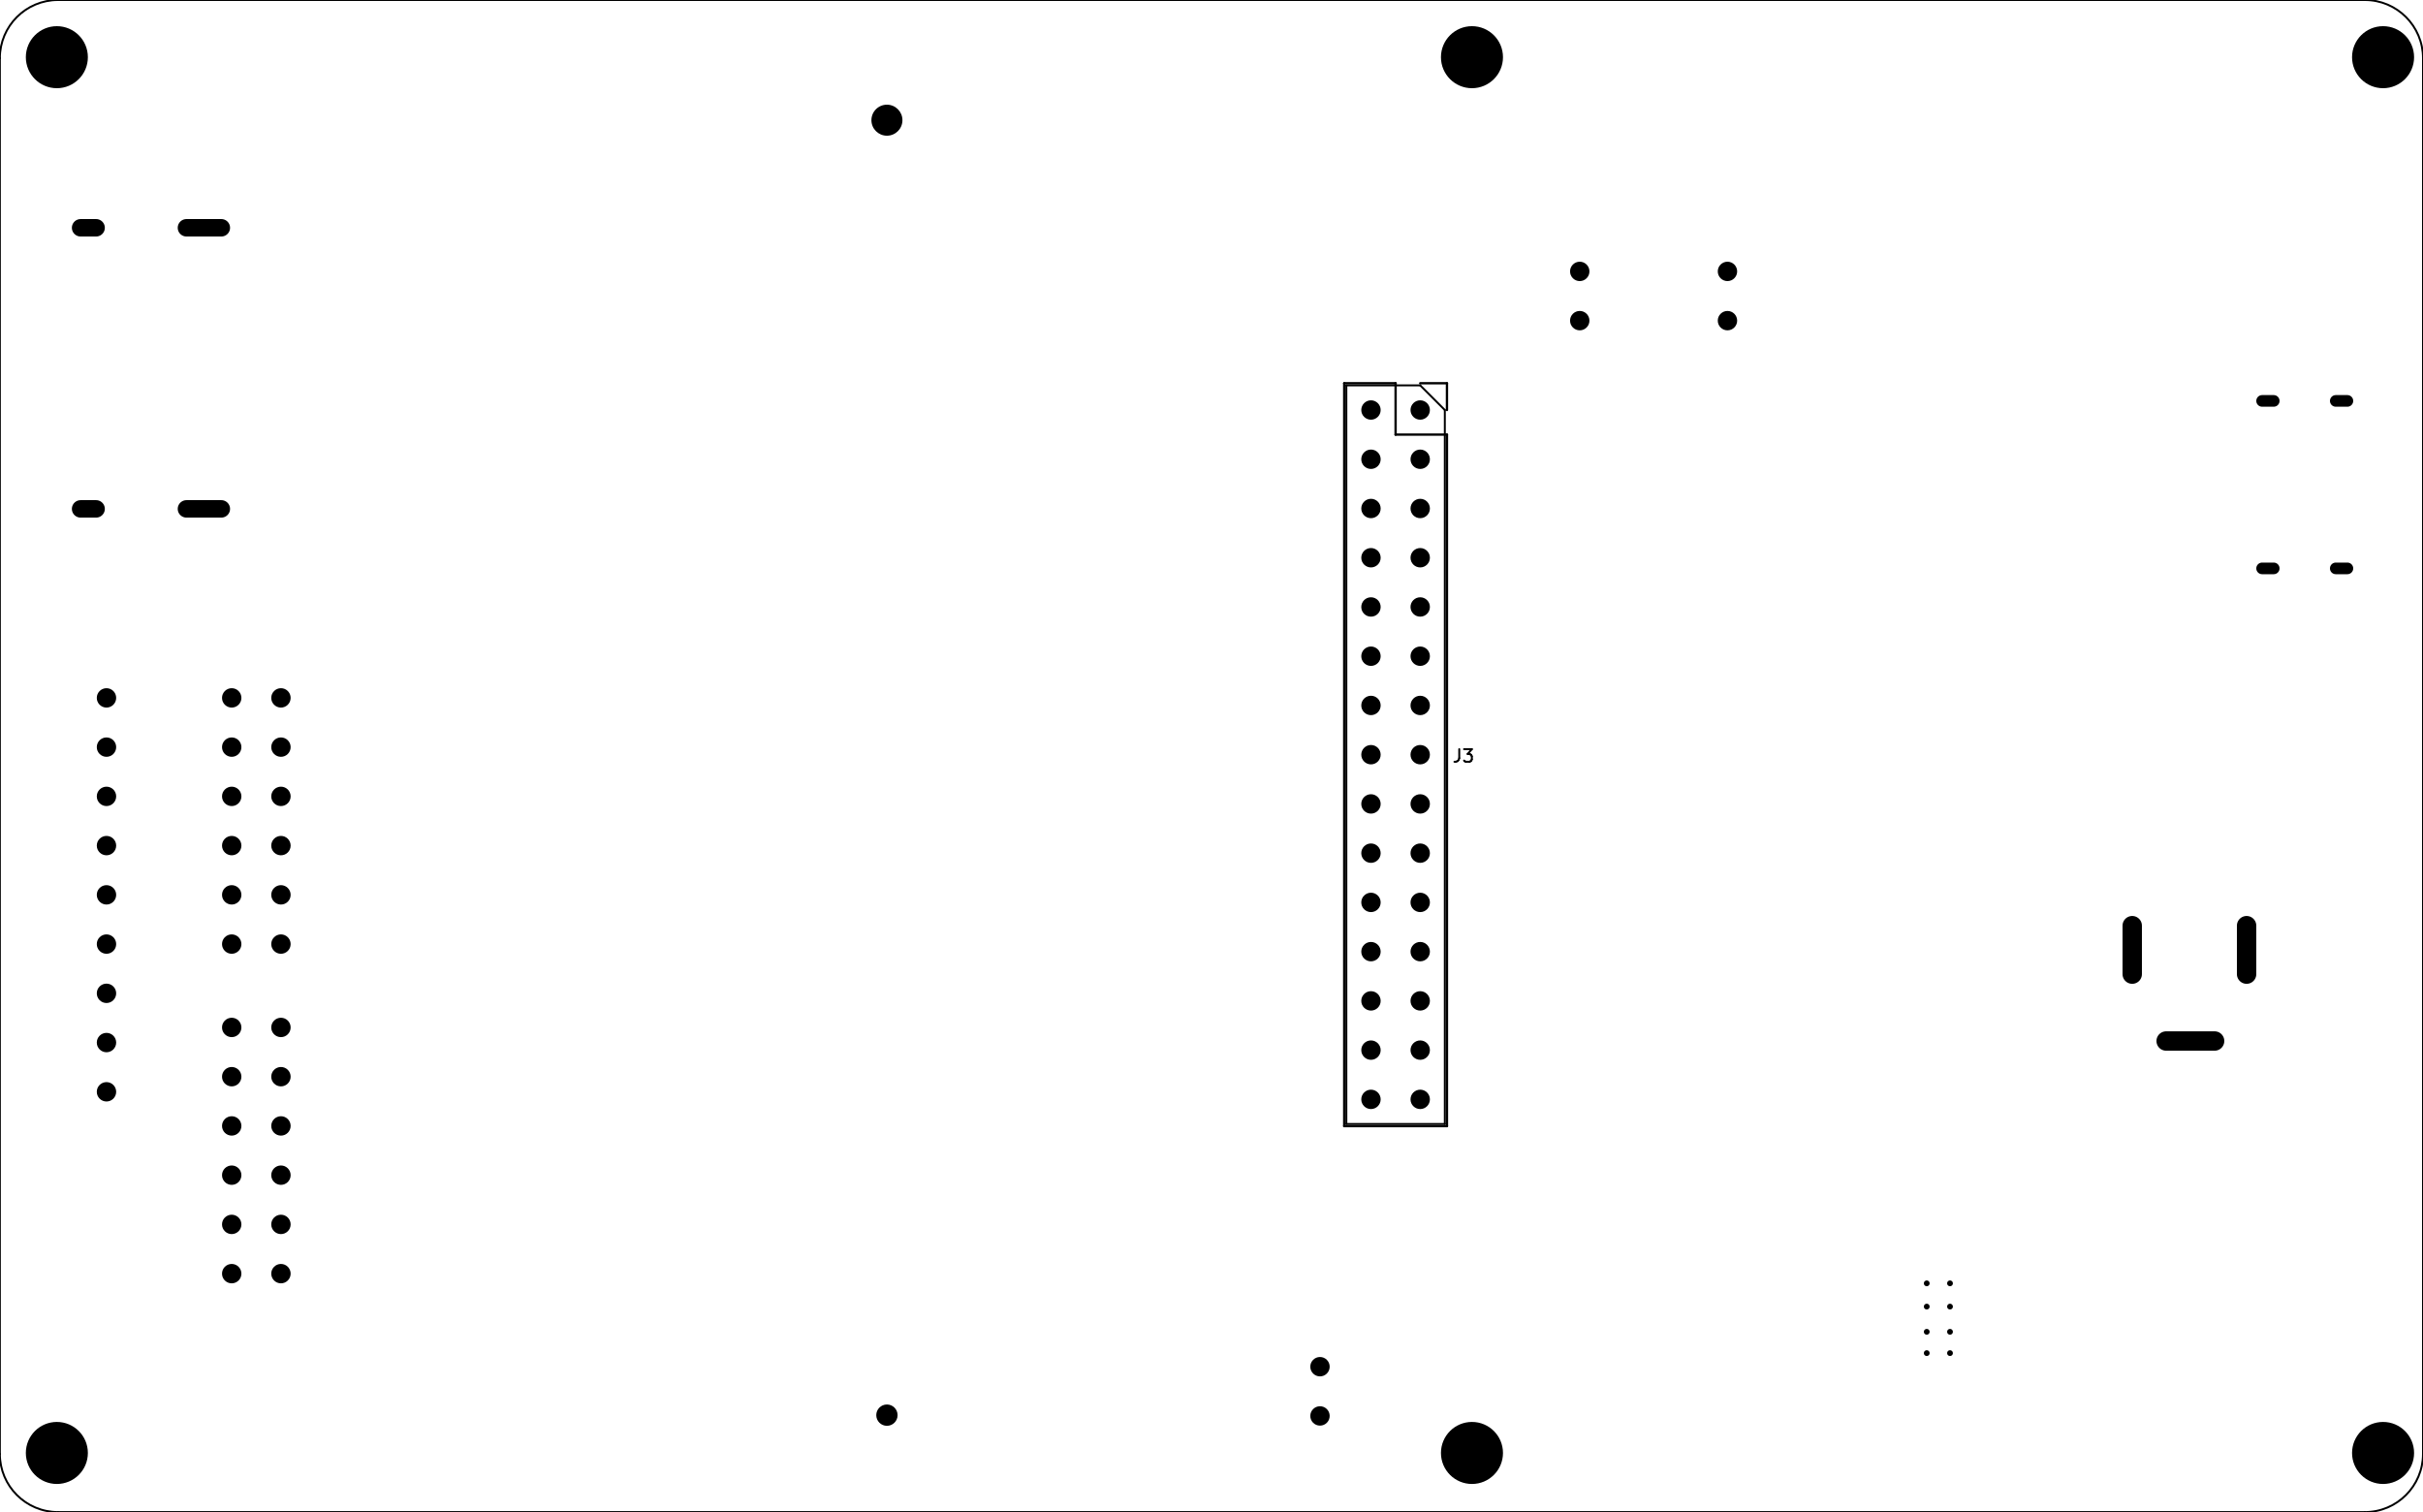
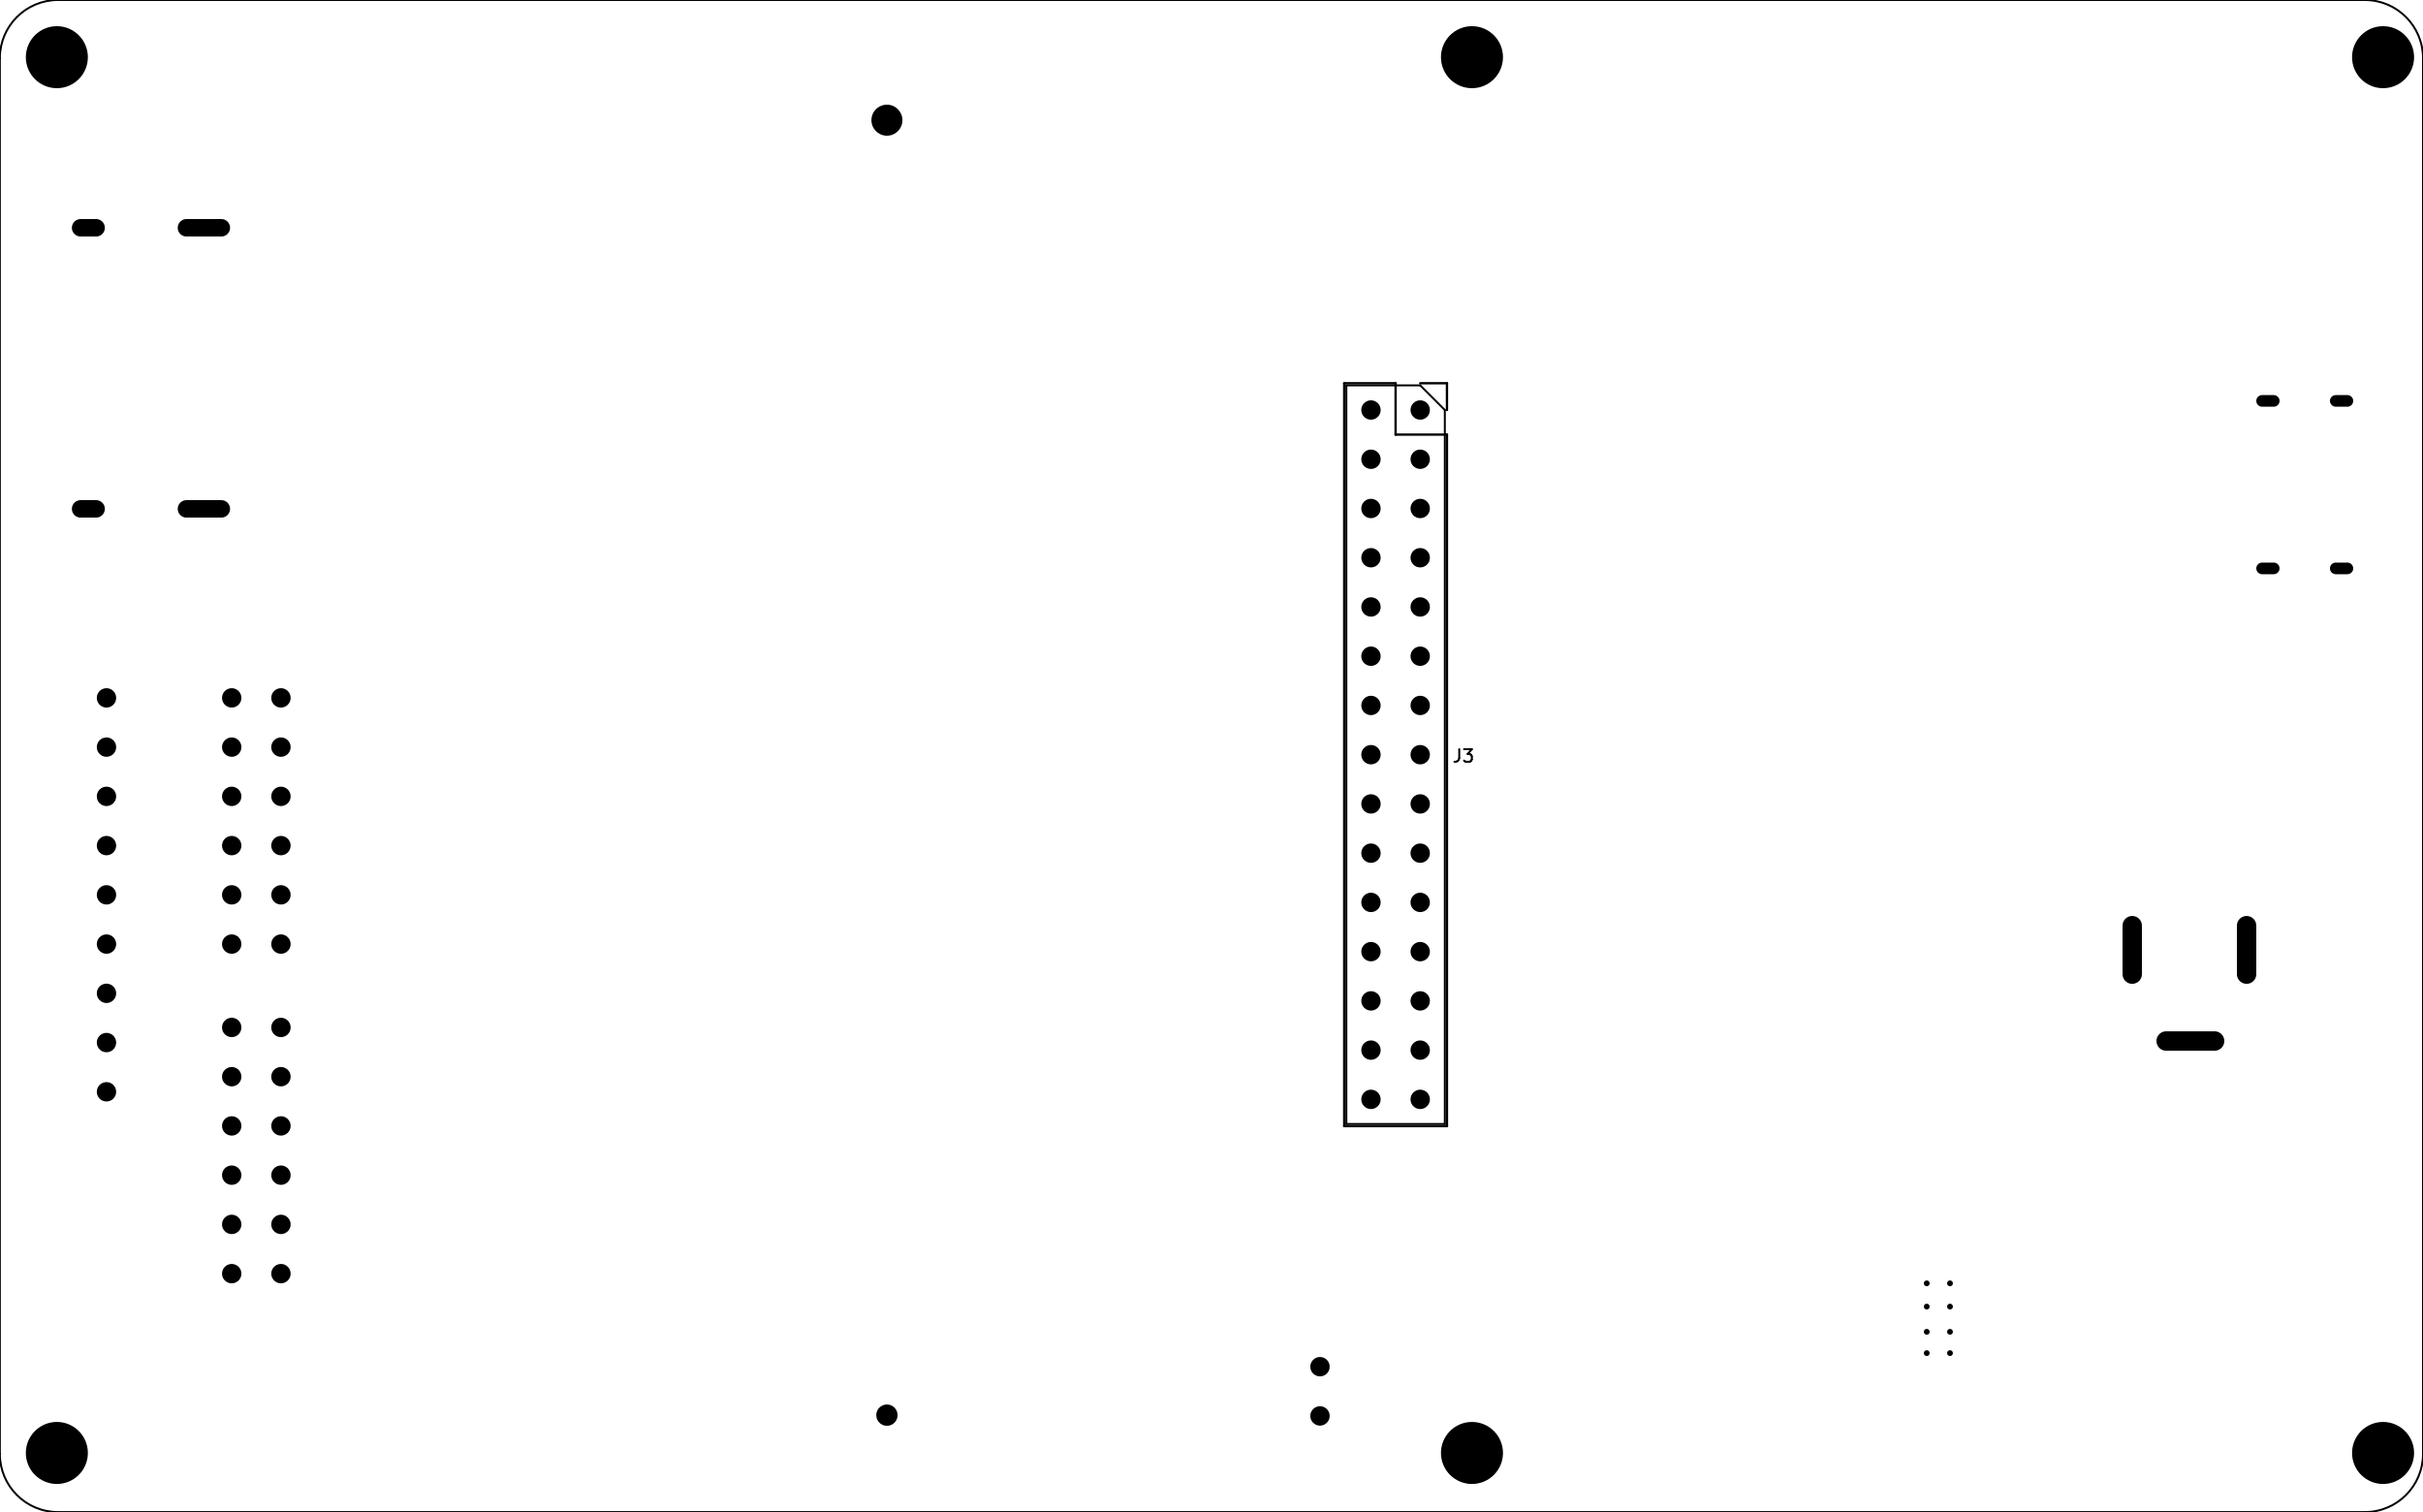
<svg xmlns="http://www.w3.org/2000/svg" version="1.1" width="124.993mm" height="77.978mm" viewBox="0 0 124.993 77.978">
  <g style="fill:#000000; fill-opacity:1;stroke:#000000; stroke-opacity:1; stroke-linecap:round; stroke-linejoin:round;" transform="translate(0 0) scale(1 1)">
</g>
  <g style="fill:none;  stroke:#000000; stroke-width:0.1; stroke-opacity:1;  stroke-linecap:round; stroke-linejoin:round;">
    <text x="75.493" y="39.325" textLength="1.284" font-size="0.867" lengthAdjust="spacingAndGlyphs" text-anchor="middle" opacity="0" stroke-opacity="0">J3</text>
    <g class="stroked-text">
      <path d="M75.277 38.645 L75.277 39.11 " />
      <path d="M75.277 39.11 L75.246 39.203 " />
      <path d="M75.246 39.203 L75.184 39.264 " />
      <path d="M75.184 39.264 L75.091 39.295 " />
      <path d="M75.091 39.295 L75.029 39.295 " />
      <path d="M75.524 38.645 L75.927 38.645 " />
      <path d="M75.927 38.645 L75.71 38.893 " />
      <path d="M75.71 38.893 L75.803 38.893 " />
      <path d="M75.803 38.893 L75.865 38.924 " />
      <path d="M75.865 38.924 L75.896 38.955 " />
      <path d="M75.896 38.955 L75.927 39.017 " />
      <path d="M75.927 39.017 L75.927 39.172 " />
      <path d="M75.927 39.172 L75.896 39.234 " />
      <path d="M75.896 39.234 L75.865 39.264 " />
      <path d="M75.865 39.264 L75.803 39.295 " />
      <path d="M75.803 39.295 L75.617 39.295 " />
      <path d="M75.617 39.295 L75.555 39.264 " />
      <path d="M75.555 39.264 L75.524 39.234 " />
    </g>
  </g>
  <g style="fill:none;  stroke:#000000; stroke-width:0.12; stroke-opacity:1;  stroke-linecap:round; stroke-linejoin:round;">
    <path d="M74.643 19.77 L73.263 19.77 " />
    <path d="M74.643 21.15 L74.643 19.77 " />
    <path d="M74.643 22.42 L74.643 58.09 " />
    <path d="M74.643 22.42 L71.993 22.42 " />
    <path d="M74.643 58.09 L69.343 58.09 " />
  </g>
  <g style="fill:none;  stroke:#000000; stroke-width:0.1; stroke-opacity:1;  stroke-linecap:round; stroke-linejoin:round;">
    <path d="M74.533 21.15 L73.263 19.88 " />
    <path d="M74.533 57.98 L74.533 21.15 " />
    <path d="M73.263 19.88 L69.453 19.88 " />
  </g>
  <g style="fill:none;  stroke:#000000; stroke-width:0.12; stroke-opacity:1;  stroke-linecap:round; stroke-linejoin:round;">
    <path d="M71.993 19.77 L69.343 19.77 " />
    <path d="M71.993 22.42 L71.993 19.77 " />
  </g>
  <g style="fill:none;  stroke:#000000; stroke-width:0.1; stroke-opacity:1;  stroke-linecap:round; stroke-linejoin:round;">
    <path d="M69.453 19.88 L69.453 57.98 " />
    <path d="M69.453 57.98 L74.533 57.98 " />
  </g>
  <g style="fill:none;  stroke:#000000; stroke-width:0.12; stroke-opacity:1;  stroke-linecap:round; stroke-linejoin:round;">
    <path d="M69.343 19.77 L69.343 58.09 " />
  </g>
  <g style="fill:none;  stroke:#000000; stroke-width:0.1; stroke-opacity:1;  stroke-linecap:round; stroke-linejoin:round;">
    <path d="M124.993 3 A3 3 0.0 0 0 121.993 -0" />
    <path d="M124.993 75 L124.993 3 " />
    <path d="M121.993 0 L2.993 0 " />
    <path d="M121.993 78 A3 3 0.0 0 0 124.993 75" />
    <path d="M2.993 0 A3 3 0.0 0 0 -0.007 3" />
    <path d="M2.993 78 L121.993 78 " />
    <path d="M-0.007 3 L-0.007 75 " />
    <path d="M-0.007 75 A3 3 0.0 0 0 2.993 78" />
  </g>
  <g style="fill:#000000; fill-opacity:1; stroke:none;">
    <circle cx="2.933" cy="2.95" r="1.6" />
    <circle cx="75.933" cy="74.95" r="1.6" />
    <circle cx="14.493" cy="36" r="0.5" />
    <circle cx="11.953" cy="36" r="0.5" />
    <circle cx="14.493" cy="38.54" r="0.5" />
    <circle cx="11.953" cy="38.54" r="0.5" />
    <circle cx="14.493" cy="41.08" r="0.5" />
    <circle cx="11.953" cy="41.08" r="0.5" />
    <circle cx="14.493" cy="43.62" r="0.5" />
    <circle cx="11.953" cy="43.62" r="0.5" />
    <circle cx="14.493" cy="46.16" r="0.5" />
    <circle cx="11.953" cy="46.16" r="0.5" />
    <circle cx="14.493" cy="48.7" r="0.5" />
    <circle cx="11.953" cy="48.7" r="0.5" />
-     <circle cx="81.493" cy="14" r="0.5" />
-     <circle cx="81.493" cy="16.54" r="0.5" />
-     <circle cx="89.113" cy="16.54" r="0.5" />
-     <circle cx="89.113" cy="14" r="0.5" />
    <circle cx="122.933" cy="2.95" r="1.6" />
    <circle cx="122.933" cy="74.95" r="1.6" />
    <circle cx="75.933" cy="2.95" r="1.6" />
  </g>
  <g style="fill:none;  stroke:#000000; stroke-width:0.6; stroke-opacity:1;  stroke-linecap:round; stroke-linejoin:round;">
    <path d="M116.693 20.68 L117.293 20.68 " />
    <path d="M120.493 20.68 L121.093 20.68 " />
    <path d="M116.693 29.32 L117.293 29.32 " />
    <path d="M120.493 29.32 L121.093 29.32 " />
  </g>
  <g style="fill:#000000; fill-opacity:1; stroke:none;">
    <circle cx="68.093" cy="70.5" r="0.5" />
    <circle cx="68.093" cy="73.04" r="0.5" />
  </g>
  <g style="fill:none;  stroke:#000000; stroke-width:0.9; stroke-opacity:1;  stroke-linecap:round; stroke-linejoin:round;">
    <path d="M11.418 11.75 L9.618 11.75 " />
    <path d="M11.418 26.25 L9.618 26.25 " />
    <path d="M4.958 11.75 L4.158 11.75 " />
    <path d="M4.958 26.25 L4.158 26.25 " />
  </g>
  <g style="fill:#000000; fill-opacity:1; stroke:none;">
    <circle cx="2.933" cy="74.95" r="1.6" />
    <circle cx="45.753" cy="6.2" r="0.8" />
    <circle cx="45.753" cy="73" r="0.55" />
  </g>
  <g style="fill:none;  stroke:#000000; stroke-width:1; stroke-opacity:1;  stroke-linecap:round; stroke-linejoin:round;">
    <path d="M109.993 47.75 L109.993 50.25 " />
    <path d="M115.893 47.75 L115.893 50.25 " />
    <path d="M114.243 53.7 L111.743 53.7 " />
  </g>
  <g style="fill:#000000; fill-opacity:1; stroke:none;">
    <circle cx="100.593" cy="66.2" r="0.15" />
    <circle cx="100.593" cy="67.4" r="0.15" />
    <circle cx="100.593" cy="68.7" r="0.15" />
    <circle cx="100.593" cy="69.8" r="0.15" />
    <circle cx="99.393" cy="66.2" r="0.15" />
    <circle cx="99.393" cy="67.4" r="0.15" />
    <circle cx="99.393" cy="68.7" r="0.15" />
    <circle cx="99.393" cy="69.8" r="0.15" />
    <circle cx="5.493" cy="36" r="0.5" />
    <circle cx="5.493" cy="38.54" r="0.5" />
    <circle cx="5.493" cy="41.08" r="0.5" />
    <circle cx="5.493" cy="43.62" r="0.5" />
    <circle cx="5.493" cy="46.16" r="0.5" />
    <circle cx="5.493" cy="48.7" r="0.5" />
    <circle cx="5.493" cy="51.24" r="0.5" />
    <circle cx="5.493" cy="53.78" r="0.5" />
    <circle cx="5.493" cy="56.32" r="0.5" />
    <circle cx="14.493" cy="53" r="0.5" />
    <circle cx="11.953" cy="53" r="0.5" />
    <circle cx="14.493" cy="55.54" r="0.5" />
    <circle cx="11.953" cy="55.54" r="0.5" />
    <circle cx="14.493" cy="58.08" r="0.5" />
    <circle cx="11.953" cy="58.08" r="0.5" />
    <circle cx="14.493" cy="60.62" r="0.5" />
    <circle cx="11.953" cy="60.62" r="0.5" />
    <circle cx="14.493" cy="63.16" r="0.5" />
    <circle cx="11.953" cy="63.16" r="0.5" />
    <circle cx="14.493" cy="65.7" r="0.5" />
    <circle cx="11.953" cy="65.7" r="0.5" />
    <circle cx="73.263" cy="21.15" r="0.5" />
    <circle cx="70.723" cy="21.15" r="0.5" />
    <circle cx="73.263" cy="23.69" r="0.5" />
    <circle cx="70.723" cy="23.69" r="0.5" />
    <circle cx="73.263" cy="26.23" r="0.5" />
    <circle cx="70.723" cy="26.23" r="0.5" />
    <circle cx="73.263" cy="28.77" r="0.5" />
    <circle cx="70.723" cy="28.77" r="0.5" />
    <circle cx="73.263" cy="31.31" r="0.5" />
    <circle cx="70.723" cy="31.31" r="0.5" />
    <circle cx="73.263" cy="33.85" r="0.5" />
    <circle cx="70.723" cy="33.85" r="0.5" />
    <circle cx="73.263" cy="36.39" r="0.5" />
    <circle cx="70.723" cy="36.39" r="0.5" />
    <circle cx="73.263" cy="38.93" r="0.5" />
    <circle cx="70.723" cy="38.93" r="0.5" />
    <circle cx="73.263" cy="41.47" r="0.5" />
    <circle cx="70.723" cy="41.47" r="0.5" />
    <circle cx="73.263" cy="44.01" r="0.5" />
    <circle cx="70.723" cy="44.01" r="0.5" />
    <circle cx="73.263" cy="46.55" r="0.5" />
    <circle cx="70.723" cy="46.55" r="0.5" />
    <circle cx="73.263" cy="49.09" r="0.5" />
    <circle cx="70.723" cy="49.09" r="0.5" />
    <circle cx="73.263" cy="51.63" r="0.5" />
    <circle cx="70.723" cy="51.63" r="0.5" />
    <circle cx="73.263" cy="54.17" r="0.5" />
    <circle cx="70.723" cy="54.17" r="0.5" />
    <circle cx="73.263" cy="56.71" r="0.5" />
    <circle cx="70.723" cy="56.71" r="0.5" />
  </g>
</svg>
